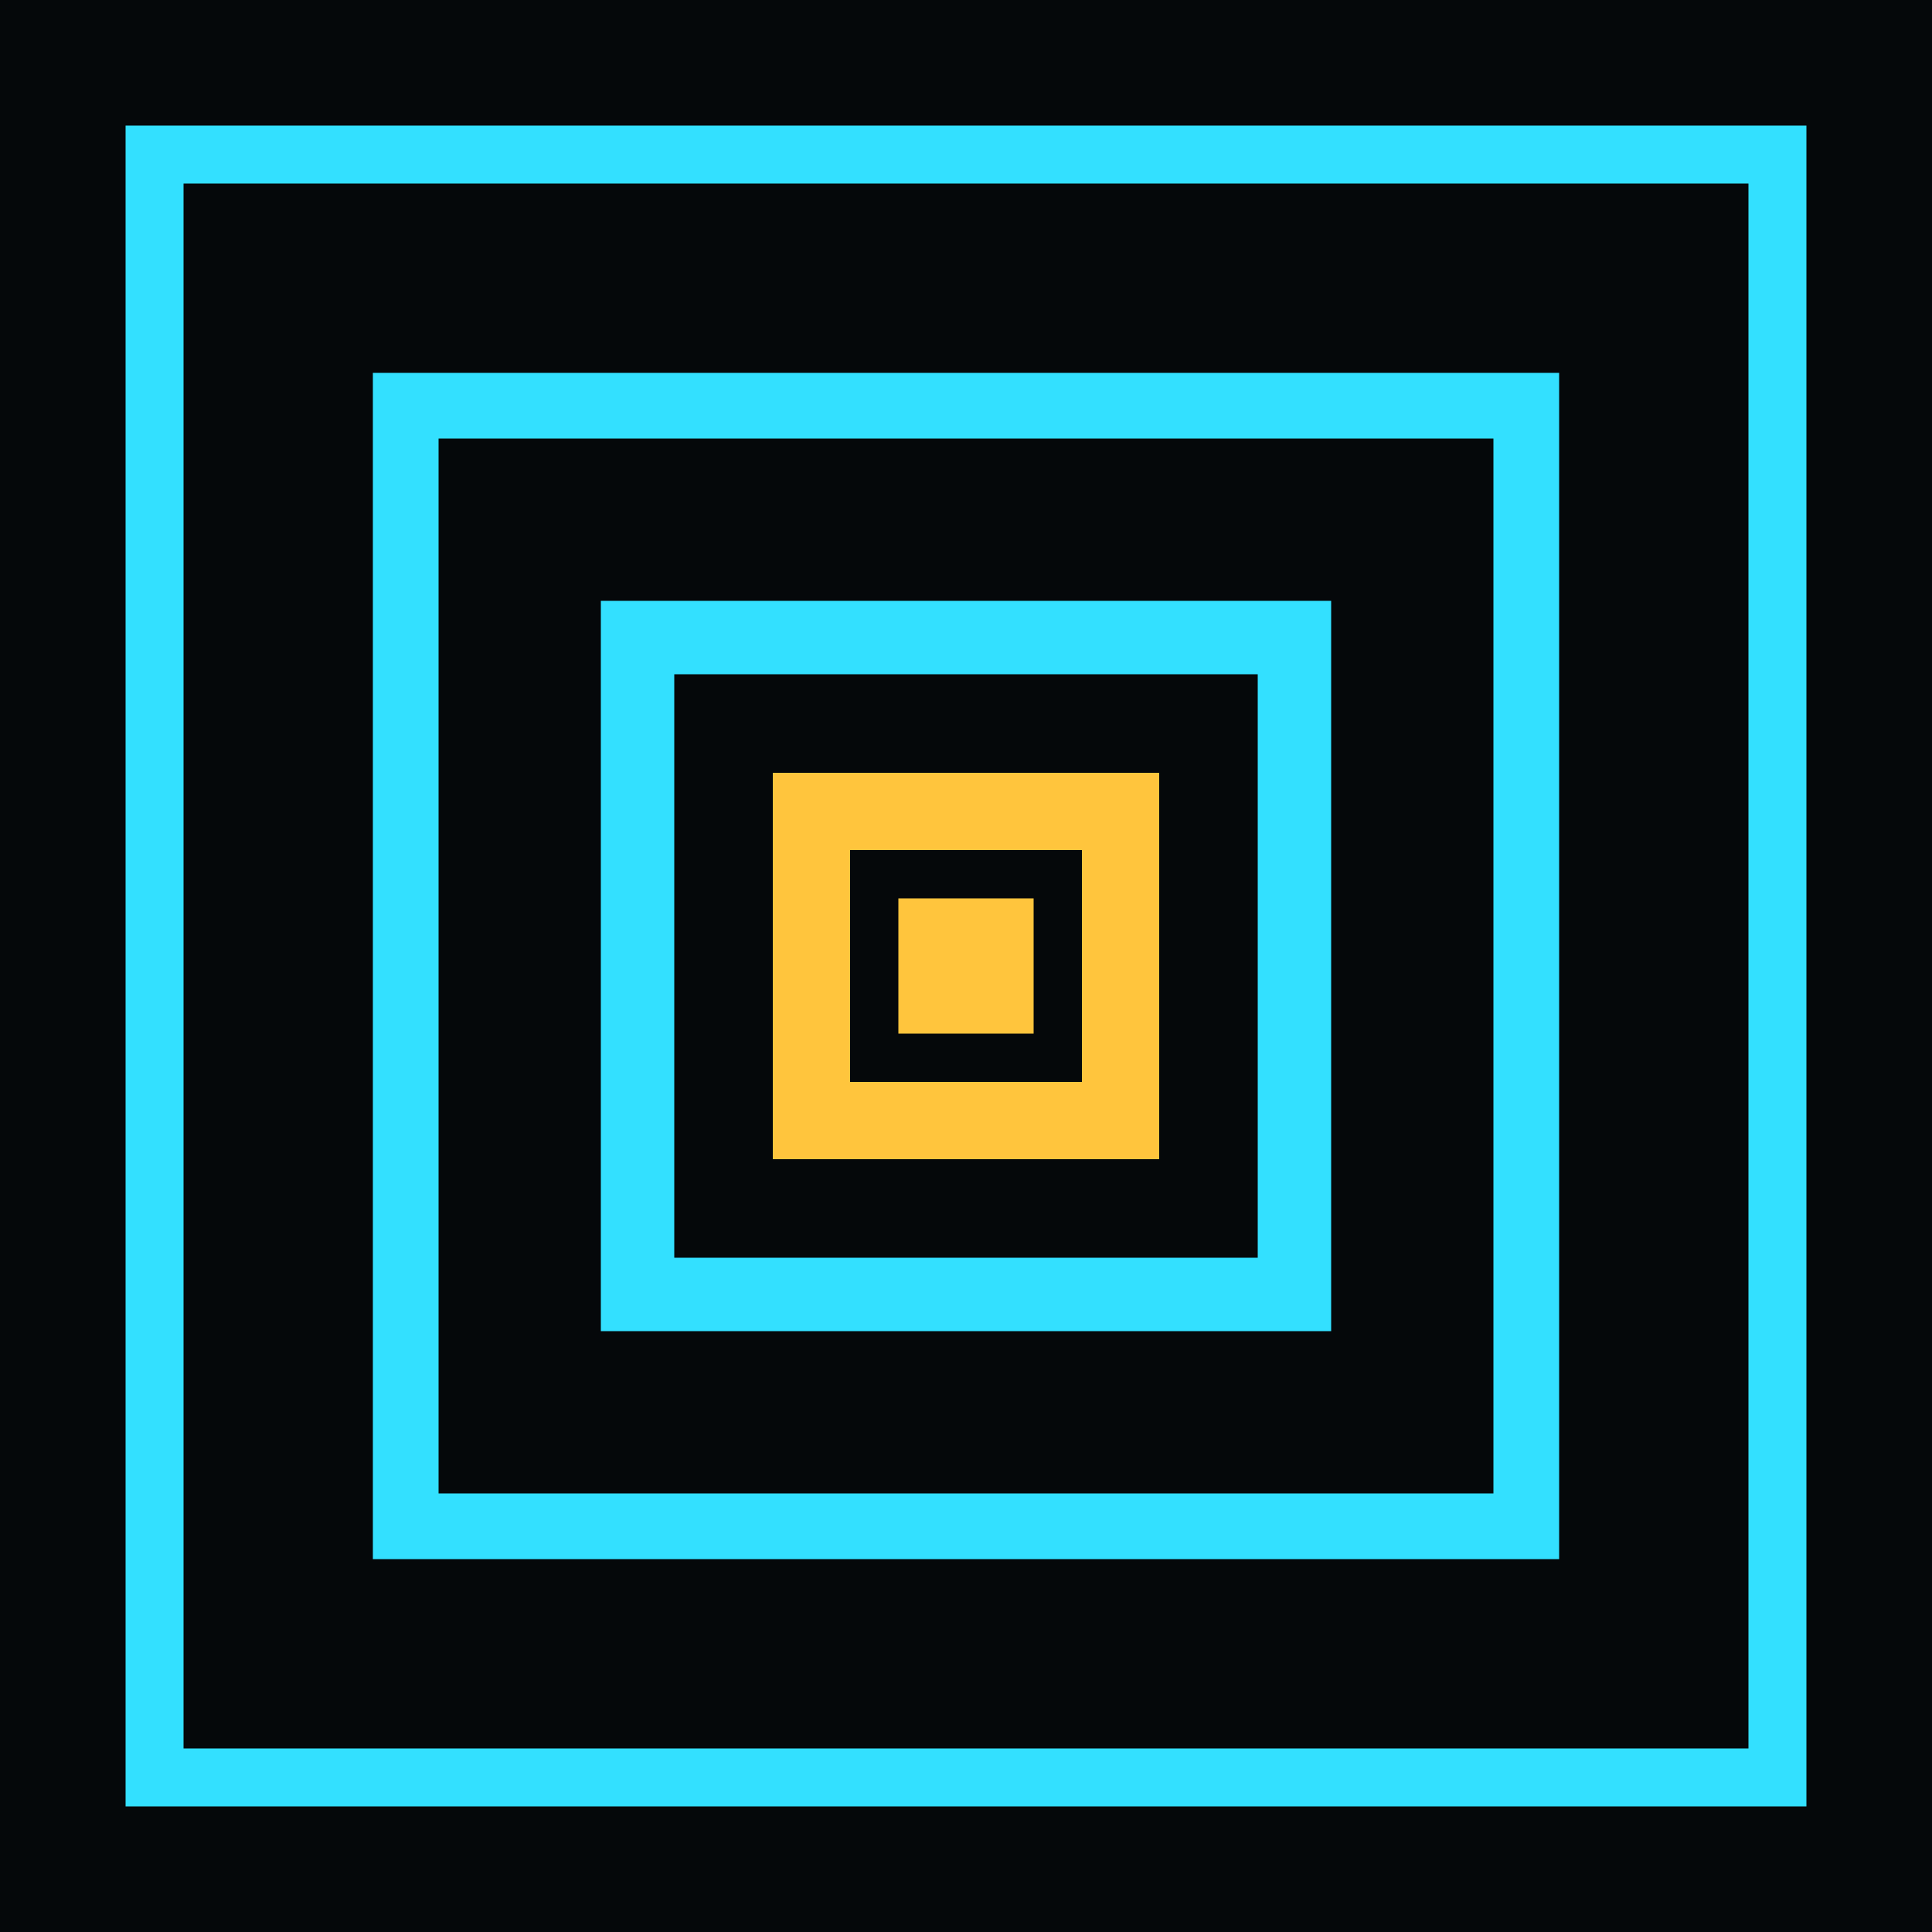
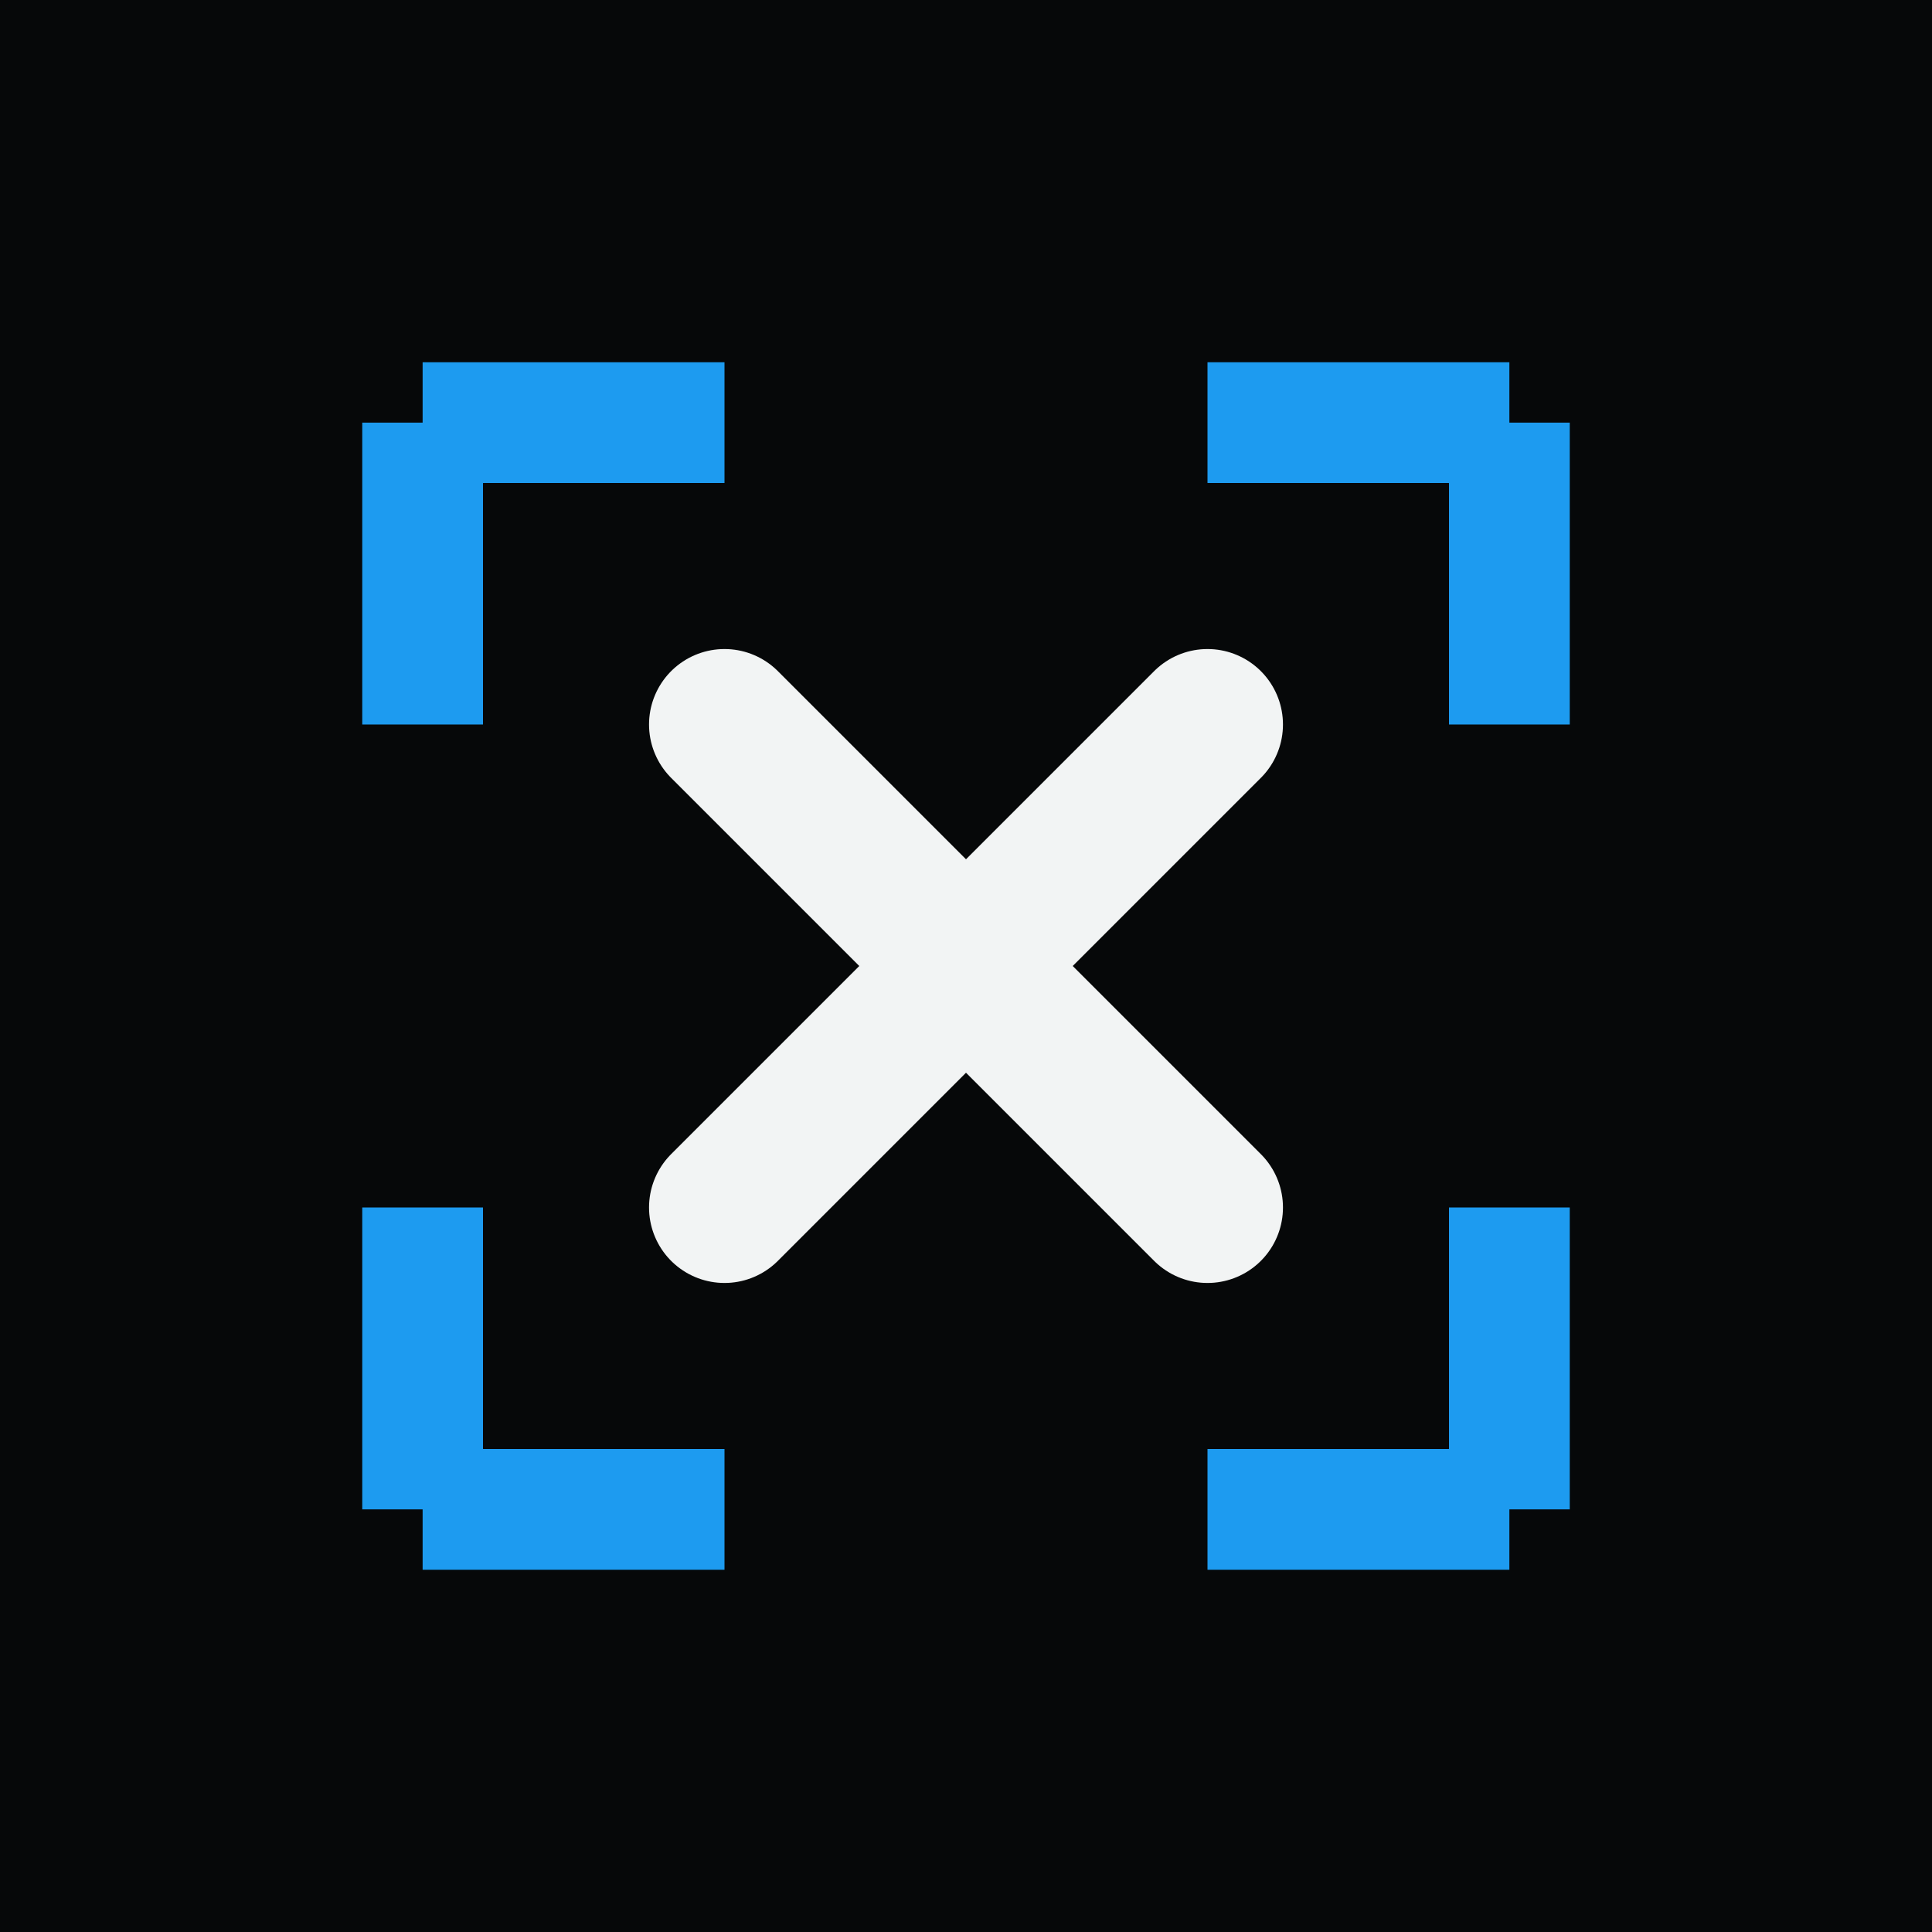
- <svg xmlns="http://www.w3.org/2000/svg" viewBox="0 0 100 100">
-   <rect width="100" height="100" fill="#05080a" />
-   <g fill="none">
-     <rect x="8" y="8" width="84" height="84" stroke="#33e0ff" stroke-width="3" />
-     <rect x="21" y="21" width="58" height="58" stroke="#33e0ff" stroke-width="3.4" />
-     <rect x="33" y="33" width="34" height="34" stroke="#33e0ff" stroke-width="3.8" />
-     <rect x="42" y="42" width="16" height="16" stroke="#ffc53d" stroke-width="4" />
-   </g>
-   <rect x="46.5" y="46.5" width="7" height="7" fill="#ffc53d" />
+ <svg xmlns="http://www.w3.org/2000/svg" viewBox="0 0 64 64">
+   <rect width="64" height="64" fill="#060809" />
+   <path d="M14 14h10M14 14v10M50 14H40M50 14v10M14 50h10M14 50V40M50 50H40M50 50V40" stroke="#1d9bf0" stroke-width="4" fill="none" />
+   <path d="M24 24l16 16M40 24L24 40" stroke="#f2f4f4" stroke-width="5" stroke-linecap="round" />
</svg>
